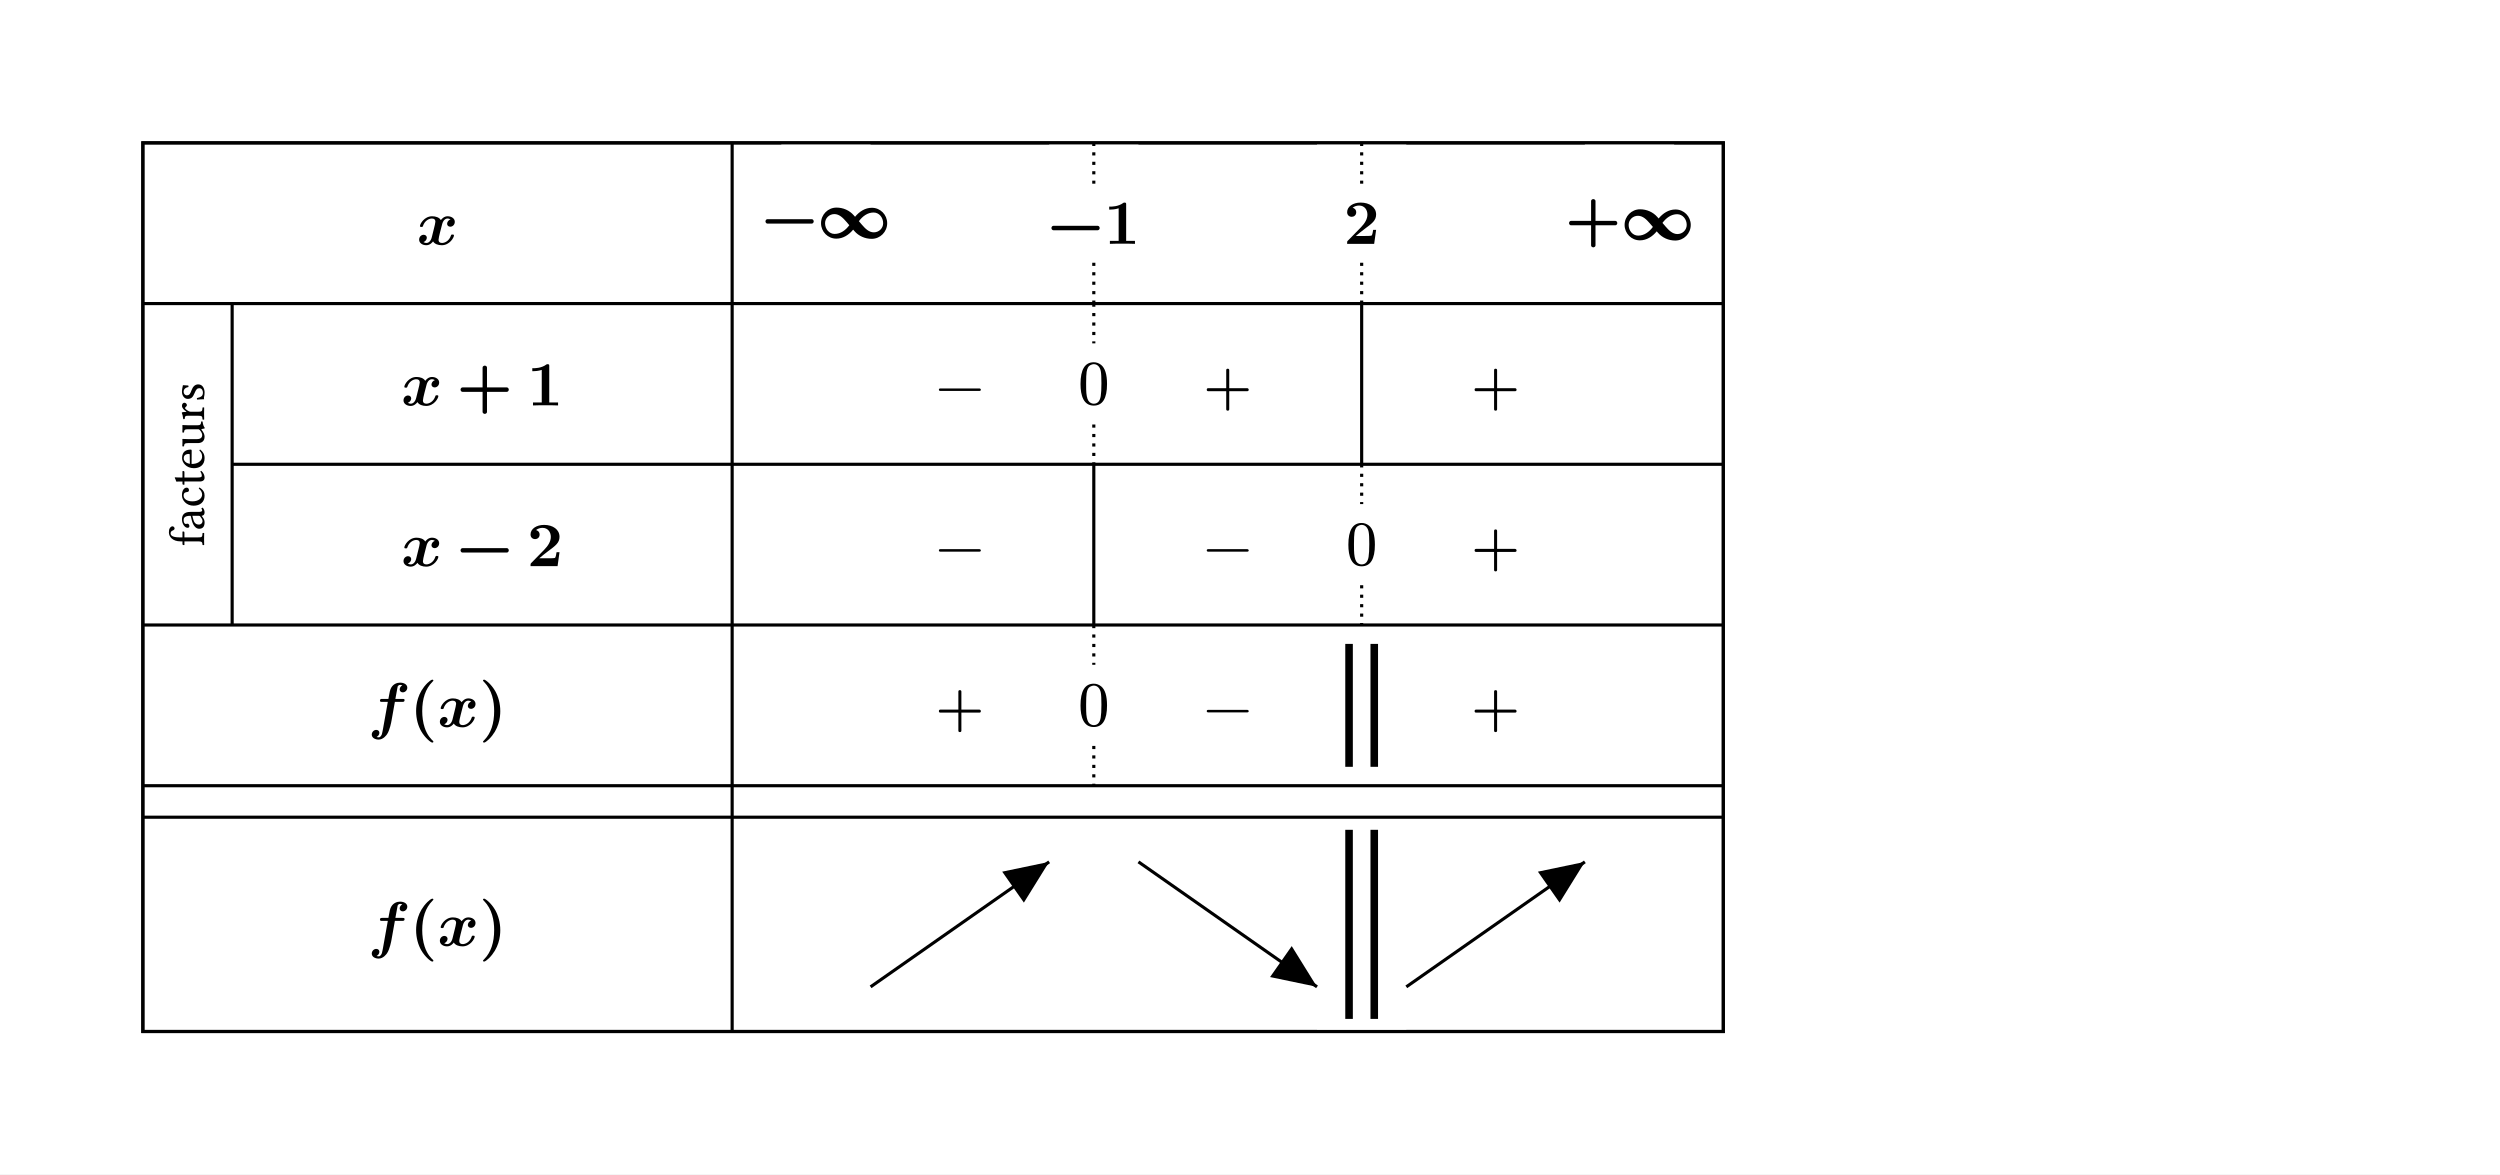
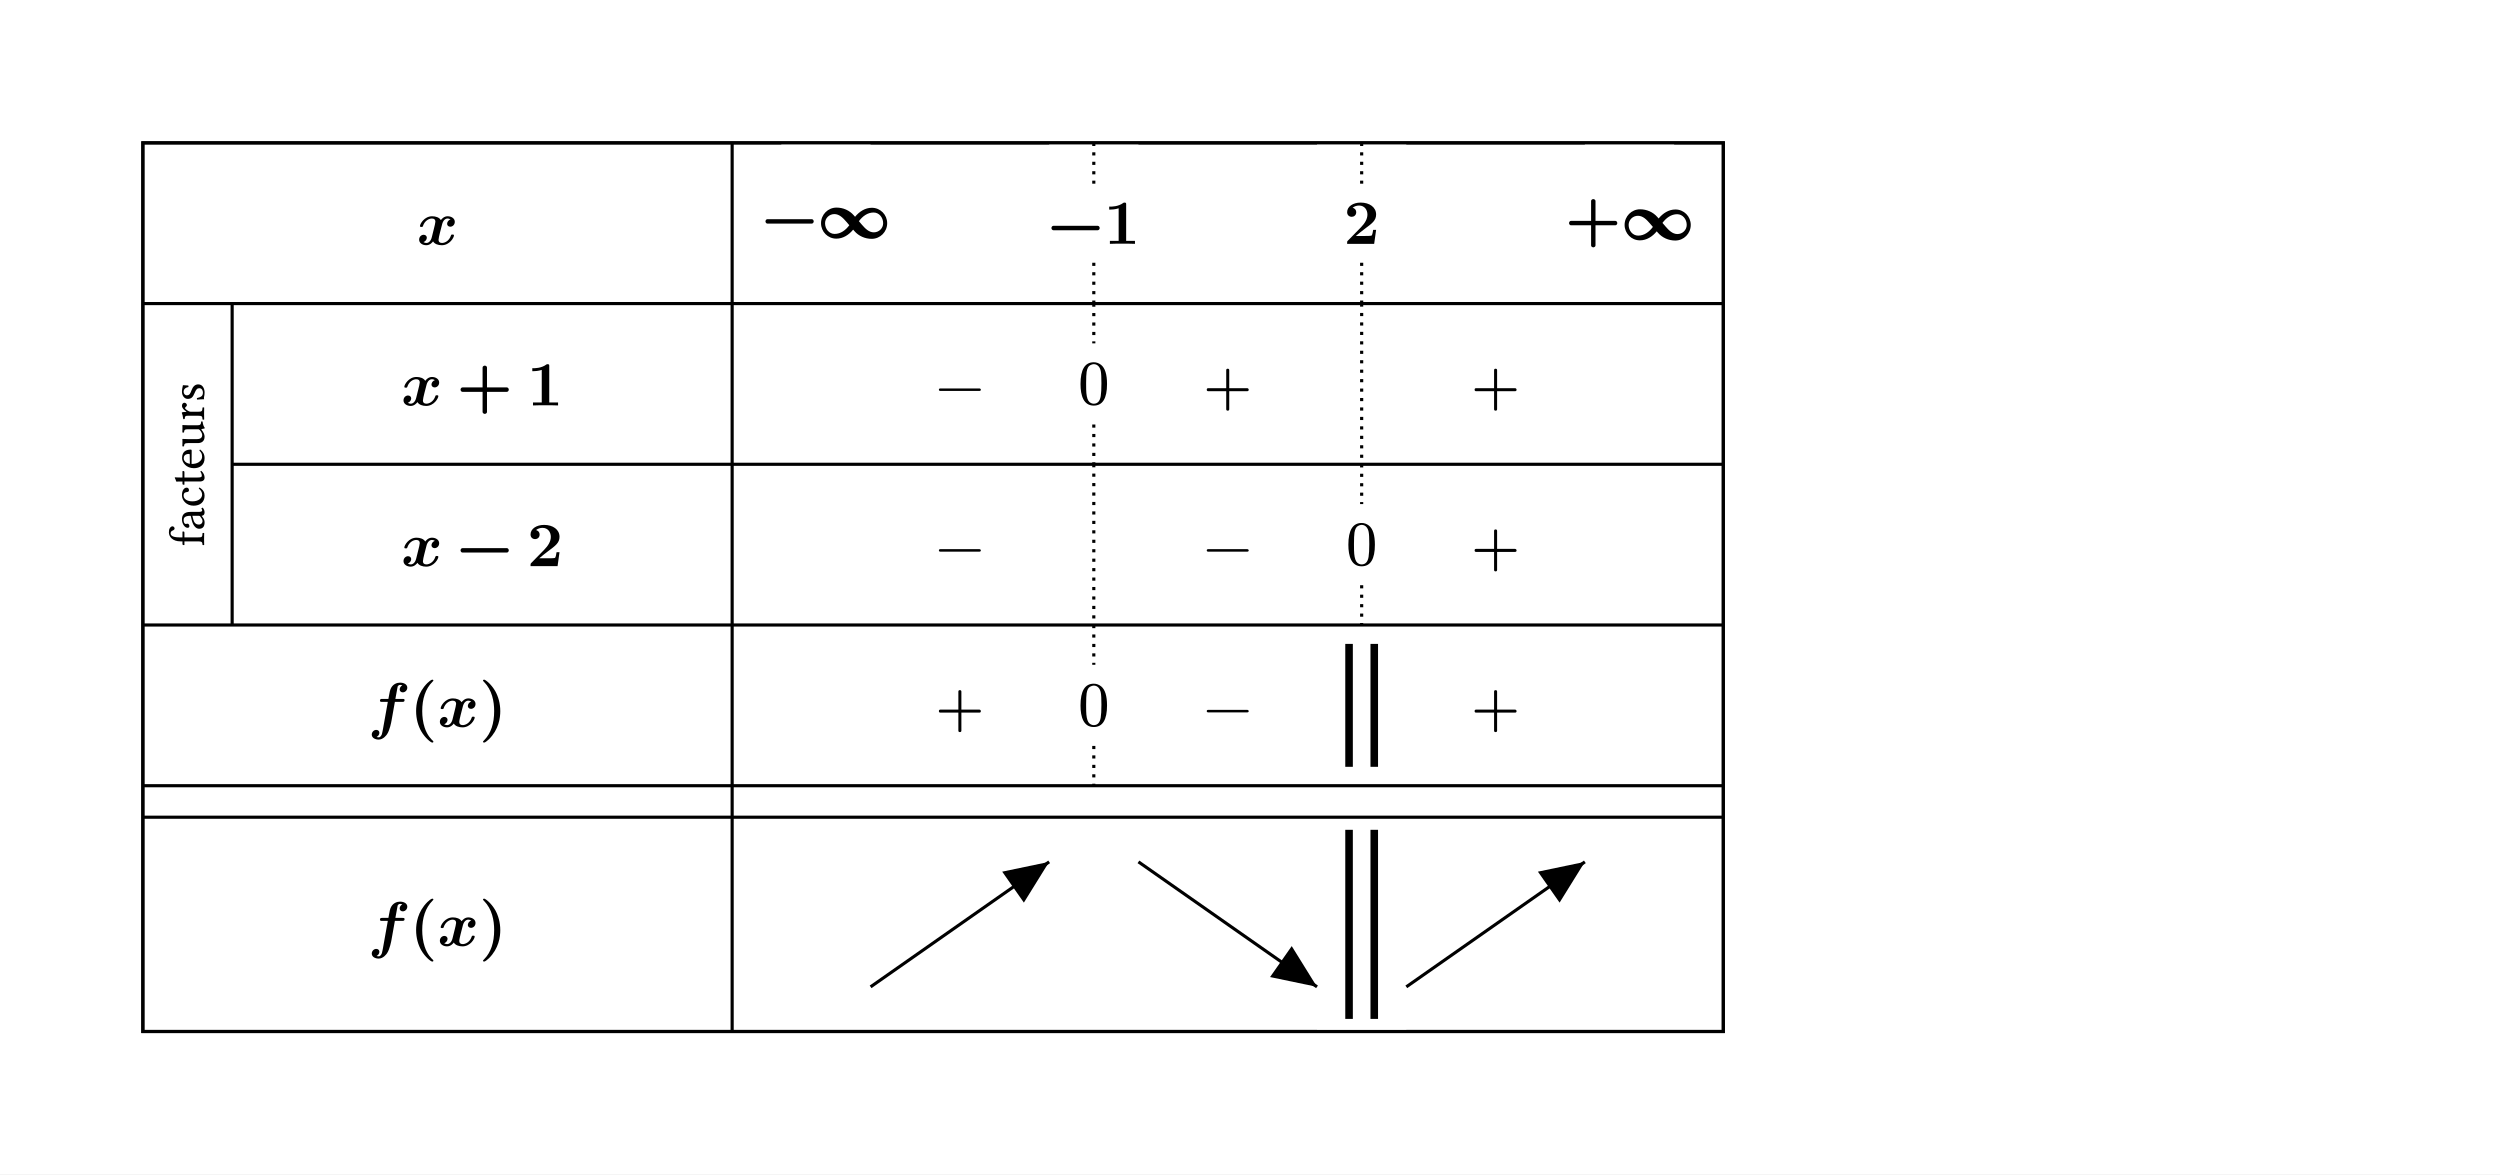
<svg xmlns="http://www.w3.org/2000/svg" xmlns:xlink="http://www.w3.org/1999/xlink" viewBox="0 0 396.85 186.417" width="396.85pt" height="186.417pt">
  <path fill="#ffffff" fill-rule="nonzero" d="M 0 0v 186.417h 396.85v -186.417Z " />
  <g transform="translate(22.67717 22.67717)">
    <path fill="none" stroke="#000000" stroke-width="0.5" stroke-linecap="butt" stroke-linejoin="miter" stroke-miterlimit="4" d="M 0 0v 141.063h 250.882v -141.063Z " />
    <path fill="none" stroke="#000000" stroke-width="0.5" stroke-linecap="butt" stroke-linejoin="miter" stroke-miterlimit="4" transform="translate(93.54331)" d="M 0 0v 141.063" />
-     <path fill="none" stroke="#000000" stroke-width="0.5" stroke-linecap="butt" stroke-linejoin="miter" stroke-miterlimit="4" transform="translate(150.953)" d="M 0 0v 102.047" />
-     <path fill="none" stroke="#000000" stroke-width="0.5" stroke-linecap="butt" stroke-linejoin="miter" stroke-miterlimit="4" transform="translate(193.4727)" d="M 0 0v 102.047" />
+     <path fill="none" stroke="#000000" stroke-width="0.5" stroke-linecap="butt" stroke-linejoin="miter" stroke-miterlimit="4" stroke-dashoffset="0" stroke-dasharray="0.5 1" transform="translate(150.953)" d="M 0 0v 102.047" />
+     <path fill="none" stroke="#000000" stroke-width="0.5" stroke-linecap="butt" stroke-linejoin="miter" stroke-miterlimit="4" stroke-dashoffset="0" stroke-dasharray="0.5 1" transform="translate(193.4727)" d="M 0 0v 102.047" />
    <g transform="translate(46.77165 12.75591)">
      <g transform="matrix(1 0 0 -1 -3.295 3.415)">
        <use xlink:href="#g52F20EB13BDA4703F72D162DFF428D80" x="0" y="0" fill="#000000" fill-rule="nonzero" />
      </g>
    </g>
    <g transform="translate(101.3467)">
      <path fill="#ffffff" fill-rule="nonzero" d="M 0 0v 25.512h 14.173v -25.512Z " />
    </g>
    <g transform="translate(96.21331 9.275906)">
      <path fill="#ffffff" fill-rule="nonzero" d="M 0 0v 6.96h 24.44v -6.96Z " />
      <g transform="matrix(1 0 0 -1 2 5.7)">
        <use xlink:href="#g7085472719A07A093BB22330C4F45DDC" x="0" y="0" fill="#000000" fill-rule="nonzero" />
      </g>
      <g transform="matrix(1 0 0 -1 10.94 5.7)">
        <use xlink:href="#gFEE073C662D1C8F26E39A4E88570FBE5" x="0" y="0" fill="#000000" fill-rule="nonzero" />
      </g>
    </g>
    <g transform="translate(228.9057)">
      <path fill="#ffffff" fill-rule="nonzero" d="M 0 0v 25.512h 14.173v -25.512Z " />
    </g>
    <g transform="translate(223.7724 7.925906)">
      <path fill="#ffffff" fill-rule="nonzero" d="M 0 0v 9.66h 24.44v -9.66Z " />
      <g transform="matrix(1 0 0 -1 2 7.32)">
        <use xlink:href="#g6D1A703EC2DFE307D8AB09AA36359F35" x="0" y="0" fill="#000000" fill-rule="nonzero" />
      </g>
      <g transform="matrix(1 0 0 -1 10.94 7.32)">
        <use xlink:href="#gFEE073C662D1C8F26E39A4E88570FBE5" x="0" y="0" fill="#000000" fill-rule="nonzero" />
      </g>
    </g>
    <g transform="translate(143.8664)">
      <path fill="#ffffff" fill-rule="nonzero" d="M 0 0v 25.512h 14.173v -25.512Z " />
    </g>
    <path fill="none" stroke="#000000" stroke-width="0.5" stroke-linecap="butt" stroke-linejoin="miter" stroke-miterlimit="4" stroke-dashoffset="0" stroke-dasharray="0.5 1" transform="translate(150.953)" d="M 0 0v 6.481" />
    <path fill="none" stroke="#000000" stroke-width="0.5" stroke-linecap="butt" stroke-linejoin="miter" stroke-miterlimit="4" stroke-dashoffset="0" stroke-dasharray="0.5 1" transform="translate(150.953 19.03091)" d="M 0 0v 6.481" />
    <g transform="translate(141.608 8.480906)">
      <path fill="#ffffff" fill-rule="nonzero" d="M 0 0v 8.55h 18.69v -8.55Z " />
      <g transform="matrix(1 0 0 -1 2 7.55)">
        <use xlink:href="#g7085472719A07A093BB22330C4F45DDC" x="0" y="0" fill="#000000" fill-rule="nonzero" />
      </g>
      <g transform="matrix(1 0 0 -1 10.94 7.55)">
        <use xlink:href="#gE8BA3CF21E78D6C0004D523117C8036" x="0" y="0" fill="#000000" fill-rule="nonzero" />
      </g>
    </g>
    <g transform="translate(186.3861)">
      <path fill="#ffffff" fill-rule="nonzero" d="M 0 0v 25.512h 14.173v -25.512Z " />
    </g>
    <path fill="none" stroke="#000000" stroke-width="0.5" stroke-linecap="butt" stroke-linejoin="miter" stroke-miterlimit="4" stroke-dashoffset="0" stroke-dasharray="0.5 1" transform="translate(193.4727)" d="M 0 0v 6.481" />
    <path fill="none" stroke="#000000" stroke-width="0.5" stroke-linecap="butt" stroke-linejoin="miter" stroke-miterlimit="4" stroke-dashoffset="0" stroke-dasharray="0.5 1" transform="translate(193.4727 19.03091)" d="M 0 0v 6.481" />
    <g transform="translate(188.5977 8.480906)">
      <path fill="#ffffff" fill-rule="nonzero" d="M 0 0v 8.55h 9.75v -8.55Z " />
      <g transform="matrix(1 0 0 -1 2 7.55)">
        <use xlink:href="#g308DA9B141A1E550CA2633C012A125D9" x="0" y="0" fill="#000000" fill-rule="nonzero" />
      </g>
    </g>
    <g transform="translate(18.17323 25.51181)">
      <g transform="matrix(1 0 0 -1 22.82282 16.17091)">
        <use xlink:href="#g52F20EB13BDA4703F72D162DFF428D80" x="0" y="0" fill="#000000" fill-rule="nonzero" />
      </g>
      <g transform="matrix(1 0 0 -1 31.63504 16.17091)">
        <use xlink:href="#g6D1A703EC2DFE307D8AB09AA36359F35" x="0" y="0" fill="#000000" fill-rule="nonzero" />
      </g>
      <g transform="matrix(1 0 0 -1 42.79726 16.17091)">
        <use xlink:href="#gE8BA3CF21E78D6C0004D523117C8036" x="0" y="0" fill="#000000" fill-rule="nonzero" />
      </g>
    </g>
    <g transform="translate(108.4333 25.51181)">
      <g transform="matrix(1 0 0 -1 17.36984 16.17091)">
        <use xlink:href="#gE8ADFB55DBC888FEFF5896D44F418AFF" x="0" y="0" fill="#000000" fill-rule="nonzero" />
      </g>
    </g>
    <g transform="translate(150.953 25.51181)">
      <g transform="matrix(1 0 0 -1 17.36984 16.17091)">
        <use xlink:href="#gF0FB29C9C6195216D5F3788A30EA81BF" x="0" y="0" fill="#000000" fill-rule="nonzero" />
      </g>
    </g>
    <g transform="translate(193.4727 25.51181)">
      <g transform="matrix(1 0 0 -1 17.36984 16.17091)">
        <use xlink:href="#gF0FB29C9C6195216D5F3788A30EA81BF" x="0" y="0" fill="#000000" fill-rule="nonzero" />
      </g>
    </g>
    <g transform="translate(143.8664 25.51181)">
      <path fill="#ffffff" fill-rule="nonzero" d="M 0 0v 25.512h 14.173v -25.512Z " />
    </g>
    <path fill="none" stroke="#000000" stroke-width="0.5" stroke-linecap="butt" stroke-linejoin="miter" stroke-miterlimit="4" stroke-dashoffset="0" stroke-dasharray="0.5 1" transform="translate(150.953 25.51181)" d="M 0 0v 6.316" />
    <path fill="none" stroke="#000000" stroke-width="0.5" stroke-linecap="butt" stroke-linejoin="miter" stroke-miterlimit="4" stroke-dashoffset="0" stroke-dasharray="0.5 1" transform="translate(150.953 44.70772)" d="M 0 0v 6.316" />
    <g transform="translate(146.453 33.82772)">
      <path fill="#ffffff" fill-rule="nonzero" d="M 0 0v 8.88h 9v -8.88Z " />
      <g transform="matrix(1 0 0 -1 2 7.66)">
        <use xlink:href="#gAA84A9423BA34B701FF3D1FC1A0341B9" x="0" y="0" fill="#000000" fill-rule="nonzero" />
      </g>
    </g>
    <g transform="translate(18.17323 51.02362)">
      <g transform="matrix(1 0 0 -1 22.82282 16.17091)">
        <use xlink:href="#g52F20EB13BDA4703F72D162DFF428D80" x="0" y="0" fill="#000000" fill-rule="nonzero" />
      </g>
      <g transform="matrix(1 0 0 -1 31.63504 16.17091)">
        <use xlink:href="#g7085472719A07A093BB22330C4F45DDC" x="0" y="0" fill="#000000" fill-rule="nonzero" />
      </g>
      <g transform="matrix(1 0 0 -1 42.79726 16.17091)">
        <use xlink:href="#g308DA9B141A1E550CA2633C012A125D9" x="0" y="0" fill="#000000" fill-rule="nonzero" />
      </g>
    </g>
    <g transform="translate(108.4333 51.02362)">
      <g transform="matrix(1 0 0 -1 17.36984 16.17091)">
        <use xlink:href="#gE8ADFB55DBC888FEFF5896D44F418AFF" x="0" y="0" fill="#000000" fill-rule="nonzero" />
      </g>
    </g>
    <g transform="translate(150.953 51.02362)">
      <g transform="matrix(1 0 0 -1 17.36984 16.17091)">
        <use xlink:href="#gE8ADFB55DBC888FEFF5896D44F418AFF" x="0" y="0" fill="#000000" fill-rule="nonzero" />
      </g>
    </g>
    <g transform="translate(193.4727 51.02362)">
      <g transform="matrix(1 0 0 -1 17.36984 16.17091)">
        <use xlink:href="#gF0FB29C9C6195216D5F3788A30EA81BF" x="0" y="0" fill="#000000" fill-rule="nonzero" />
      </g>
    </g>
    <g transform="translate(186.3861 51.02362)">
      <path fill="#ffffff" fill-rule="nonzero" d="M 0 0v 25.512h 14.173v -25.512Z " />
    </g>
    <path fill="none" stroke="#000000" stroke-width="0.5" stroke-linecap="butt" stroke-linejoin="miter" stroke-miterlimit="4" stroke-dashoffset="0" stroke-dasharray="0.5 1" transform="translate(193.4727 51.02362)" d="M 0 0v 6.316" />
    <path fill="none" stroke="#000000" stroke-width="0.5" stroke-linecap="butt" stroke-linejoin="miter" stroke-miterlimit="4" stroke-dashoffset="0" stroke-dasharray="0.5 1" transform="translate(193.4727 70.21953)" d="M 0 0v 6.316" />
    <g transform="translate(188.9727 59.33953)">
      <path fill="#ffffff" fill-rule="nonzero" d="M 0 0v 8.88h 9v -8.88Z " />
      <g transform="matrix(1 0 0 -1 2 7.66)">
        <use xlink:href="#gAA84A9423BA34B701FF3D1FC1A0341B9" x="0" y="0" fill="#000000" fill-rule="nonzero" />
      </g>
    </g>
    <g transform="translate(4 76.53543)">
      <g transform="matrix(1 0 0 -1 31.71665 16.17091)">
        <use xlink:href="#g7B5A9E79C13FD3E4E58AC2CA88450F1C" x="0" y="0" fill="#000000" fill-rule="nonzero" />
      </g>
      <g transform="matrix(1 0 0 -1 38.29665 16.17591)">
        <use xlink:href="#gA52D779196C8A1DEDF2BDD2746CE0CC7" x="0" y="0" fill="#000000" fill-rule="nonzero" />
      </g>
      <g transform="matrix(1 0 0 -1 42.76665 16.17091)">
        <use xlink:href="#g52F20EB13BDA4703F72D162DFF428D80" x="0" y="0" fill="#000000" fill-rule="nonzero" />
      </g>
      <g transform="matrix(1 0 0 -1 49.35665 16.17591)">
        <use xlink:href="#gB64F29D3D4401D567863F7C0E889A12E" x="0" y="0" fill="#000000" fill-rule="nonzero" />
      </g>
    </g>
    <g transform="translate(108.4333 76.53543)">
      <g transform="matrix(1 0 0 -1 17.36984 16.17091)">
        <use xlink:href="#gF0FB29C9C6195216D5F3788A30EA81BF" x="0" y="0" fill="#000000" fill-rule="nonzero" />
      </g>
    </g>
    <g transform="translate(150.953 76.53543)">
      <g transform="matrix(1 0 0 -1 17.36984 16.17091)">
        <use xlink:href="#gE8ADFB55DBC888FEFF5896D44F418AFF" x="0" y="0" fill="#000000" fill-rule="nonzero" />
      </g>
    </g>
    <g transform="translate(193.4727 76.53543)">
      <g transform="matrix(1 0 0 -1 17.36984 16.17091)">
        <use xlink:href="#gF0FB29C9C6195216D5F3788A30EA81BF" x="0" y="0" fill="#000000" fill-rule="nonzero" />
      </g>
    </g>
    <g transform="translate(143.8664 76.53543)">
      <path fill="#ffffff" fill-rule="nonzero" d="M 0 0v 25.512h 14.173v -25.512Z " />
    </g>
    <path fill="none" stroke="#000000" stroke-width="0.5" stroke-linecap="butt" stroke-linejoin="miter" stroke-miterlimit="4" stroke-dashoffset="0" stroke-dasharray="0.5 1" transform="translate(150.953 76.53543)" d="M 0 0v 6.316" />
    <path fill="none" stroke="#000000" stroke-width="0.5" stroke-linecap="butt" stroke-linejoin="miter" stroke-miterlimit="4" stroke-dashoffset="0" stroke-dasharray="0.5 1" transform="translate(150.953 95.73134)" d="M 0 0v 6.316" />
    <g transform="translate(146.453 84.85134)">
      <path fill="#ffffff" fill-rule="nonzero" d="M 0 0v 8.88h 9v -8.88Z " />
      <g transform="matrix(1 0 0 -1 2 7.66)">
        <use xlink:href="#gAA84A9423BA34B701FF3D1FC1A0341B9" x="0" y="0" fill="#000000" fill-rule="nonzero" />
      </g>
    </g>
    <g transform="translate(186.3861 76.53543)">
      <path fill="#ffffff" fill-rule="nonzero" d="M 0 0v 25.512h 14.173v -25.512Z " />
    </g>
    <g transform="translate(188.4727 78.53543)">
      <path fill="#ffffff" fill-rule="nonzero" d="M 0 0v 21.512h 10v -21.512Z " />
      <g transform="translate(2 1)">
        <path fill="none" stroke="#000000" stroke-width="1.2" stroke-linecap="butt" stroke-linejoin="miter" stroke-miterlimit="4" transform="translate(1)" d="M 0 0v 19.512" />
        <path fill="none" stroke="#000000" stroke-width="1.2" stroke-linecap="butt" stroke-linejoin="miter" stroke-miterlimit="4" transform="translate(5)" d="M 0 0v 19.512" />
      </g>
    </g>
    <path fill="none" stroke="#000000" stroke-width="0.5" stroke-linecap="butt" stroke-linejoin="miter" stroke-miterlimit="4" transform="translate(14.17323 25.51181)" d="M 0 0v 51.024" />
    <g transform="translate(0 25.51181)">
      <g transform="matrix(0 -1 -1 0 9.718614 38.51581)">
        <use xlink:href="#gBF93C332C8CE4775458A5DF0AC0CA4AF" x="0" y="0" fill="#000000" fill-rule="nonzero" />
        <use xlink:href="#g7CADDE05683A2F282E92796EAE7002E6" x="2.48" y="0" fill="#000000" fill-rule="nonzero" />
        <use xlink:href="#g903D50B8CD94CEB573691E7684D99C1C" x="6.136" y="0" fill="#000000" fill-rule="nonzero" />
        <use xlink:href="#g3078E795B3E2291E912DCDEB76EE36F" x="9.56" y="0" fill="#000000" fill-rule="nonzero" />
        <use xlink:href="#g20EDBE1E989F56AA9FBFD4A2EF5BDC35" x="12.088" y="0" fill="#000000" fill-rule="nonzero" />
        <use xlink:href="#g7CA707F1BCB16774F6BEEBBEACACFCA3" x="15.664" y="0" fill="#000000" fill-rule="nonzero" />
        <use xlink:href="#gF14903D79C881A9B6AC2EE7D8BED6F03" x="19.912" y="0" fill="#000000" fill-rule="nonzero" />
        <use xlink:href="#g86ABD9B98157573BF6882A43FA434742" x="22.888" y="0" fill="#000000" fill-rule="nonzero" />
      </g>
    </g>
    <path fill="none" stroke="#000000" stroke-width="0.5" stroke-linecap="butt" stroke-linejoin="miter" stroke-miterlimit="4" transform="translate(0 25.51181)" d="M 0 0h 250.882" />
    <path fill="none" stroke="#000000" stroke-width="0.5" stroke-linecap="butt" stroke-linejoin="miter" stroke-miterlimit="4" transform="translate(14.17323 51.02362)" d="M 0 0h 236.709" />
    <path fill="none" stroke="#000000" stroke-width="0.5" stroke-linecap="butt" stroke-linejoin="miter" stroke-miterlimit="4" transform="translate(0 76.53543)" d="M 0 0h 250.882" />
    <path fill="none" stroke="#000000" stroke-width="0.5" stroke-linecap="butt" stroke-linejoin="miter" stroke-miterlimit="4" transform="translate(0 102.0472)" d="M 0 0h 250.882" />
    <g transform="translate(46.77165 124.0551)">
      <g transform="matrix(1 0 0 -1 -11.055 3.415)">
        <use xlink:href="#g7B5A9E79C13FD3E4E58AC2CA88450F1C" x="0" y="0" fill="#000000" fill-rule="nonzero" />
      </g>
      <g transform="matrix(1 0 0 -1 -4.475 3.42)">
        <use xlink:href="#gA52D779196C8A1DEDF2BDD2746CE0CC7" x="0" y="0" fill="#000000" fill-rule="nonzero" />
      </g>
      <g transform="matrix(1 0 0 -1 -0.005 3.415)">
        <use xlink:href="#g52F20EB13BDA4703F72D162DFF428D80" x="0" y="0" fill="#000000" fill-rule="nonzero" />
      </g>
      <g transform="matrix(1 0 0 -1 6.585 3.42)">
        <use xlink:href="#gB64F29D3D4401D567863F7C0E889A12E" x="0" y="0" fill="#000000" fill-rule="nonzero" />
      </g>
    </g>
    <g transform="translate(186.3861 107.0472)">
      <path fill="#ffffff" fill-rule="nonzero" d="M 0 0v 34.016h 14.173v -34.016Z " />
    </g>
    <g transform="translate(188.4727 108.0472)">
      <path fill="#ffffff" fill-rule="nonzero" d="M 0 0v 32.016h 10v -32.016Z " />
      <g transform="translate(2 1)">
        <path fill="none" stroke="#000000" stroke-width="1.2" stroke-linecap="butt" stroke-linejoin="miter" stroke-miterlimit="4" transform="translate(1)" d="M 0 0v 30.016" />
        <path fill="none" stroke="#000000" stroke-width="1.2" stroke-linecap="butt" stroke-linejoin="miter" stroke-miterlimit="4" transform="translate(5)" d="M 0 0v 30.016" />
      </g>
    </g>
    <path fill="none" stroke="#000000" stroke-width="0.5" stroke-linecap="butt" stroke-linejoin="miter" stroke-miterlimit="4" transform="translate(0 107.0472)" d="M 0 0h 250.882" />
    <path fill="none" stroke="#000000" stroke-width="0.5" stroke-linecap="butt" stroke-linejoin="miter" stroke-miterlimit="4" transform="translate(115.5199 133.9764)" d="M 0 0l 28.346 -19.843" />
    <path fill="none" stroke="#000000" stroke-width="0.5" stroke-linecap="butt" stroke-linejoin="miter" stroke-miterlimit="4" transform="translate(158.0396 114.1339)" d="M 0 0l 28.346 19.843" />
    <path fill="none" stroke="#000000" stroke-width="0.5" stroke-linecap="butt" stroke-linejoin="miter" stroke-miterlimit="4" transform="translate(200.5593 133.9764)" d="M 0 0l 28.346 -19.843" />
    <path fill="#000000" fill-rule="nonzero" transform="translate(143.8664 114.1339)" d="M 0 0l -4.014 6.472l -3.441 -4.915Z " />
    <path fill="#000000" fill-rule="nonzero" transform="translate(186.3861 133.9764)" d="M 0 0l -7.455 -1.557l 3.441 -4.915Z " />
    <path fill="#000000" fill-rule="nonzero" transform="translate(228.9057 114.1339)" d="M 0 0l -4.014 6.472l -3.441 -4.915Z " />
    <path fill="none" stroke="#000000" stroke-width="0.5" stroke-linecap="butt" stroke-linejoin="miter" stroke-miterlimit="4" d="M 0 0v 141.063h 250.882v -141.063Z " />
  </g>
  <defs>
    <symbol id="g52F20EB13BDA4703F72D162DFF428D80" overflow="visible">
      <path d="M 0 0m 6.04 3.64c 0 0.53 -0.53 0.88 -1.14 0.88c -0.57 0 -0.94 -0.43 -1.07 -0.61c -0.25 0.42 -0.81 0.61 -1.38 0.61c -1.26 0 -1.94 -1.23 -1.94 -1.56c 0 -0.14 0.15 -0.14 0.24 -0.14c 0.12 0 0.19 0 0.23 0.13c 0.29 0.91 1.01 1.21 1.42 1.21c 0.38 0 0.56 -0.18 0.56 -0.5c 0 -0.19 -0.14 -0.74 -0.23 -1.1l -0.34 -1.37c -0.15 -0.61 -0.51 -0.91 -0.85 -0.91c -0.05 0 -0.28 0 -0.48 0.15c 0.36 0.1 0.54 0.44 0.54 0.69c 0 0.22 -0.17 0.46 -0.5 0.46c -0.35 0 -0.72 -0.29 -0.72 -0.78c 0 -0.53 0.53 -0.88 1.14 -0.88c 0.57 0 0.94 0.43 1.07 0.61c 0.25 -0.42 0.81 -0.61 1.38 -0.61c 1.26 0 1.94 1.23 1.94 1.56c 0 0.14 -0.15 0.14 -0.24 0.14c -0.12 0 -0.19 0 -0.23 -0.13c -0.29 -0.91 -1.01 -1.21 -1.42 -1.21c -0.38 0 -0.56 0.18 -0.56 0.5c 0 0.21 0.13 0.74 0.22 1.11l 0.35 1.36c 0.15 0.6 0.5 0.91 0.85 0.91c 0.05 0 0.28 0 0.48 -0.15c -0.36 -0.1 -0.54 -0.44 -0.54 -0.69c 0 -0.22 0.17 -0.46 0.5 -0.46c 0.35 0 0.72 0.29 0.72 0.78Z " />
    </symbol>
    <symbol id="g7085472719A07A093BB22330C4F45DDC" overflow="visible">
      <path d="M 0 0m 7.98 2.16c 0.21 0 0.3 0.24 0.3 0.35c 0 0.11 -0.09 0.35 -0.3 0.35h -7.06c -0.21 0 -0.3 -0.24 -0.3 -0.35c 0 -0.11 0.09 -0.35 0.3 -0.35Z " />
    </symbol>
    <symbol id="gFEE073C662D1C8F26E39A4E88570FBE5" overflow="visible">
      <path d="M 0 0m 4.99 1.9c -0.58 -0.78 -1.37 -1.38 -2.33 -1.38c -0.88 0 -1.52 0.79 -1.52 1.7c 0 0.81 0.67 1.45 1.48 1.45c 0.79 0 1.38 -0.62 1.9 -1.22Z m 5.37 0.32c 0 -0.81 -0.67 -1.45 -1.48 -1.45c -0.79 0 -1.38 0.62 -1.9 1.22l -0.47 0.55c 0.58 0.78 1.37 1.38 2.33 1.38c 0.88 0 1.52 -0.79 1.52 -1.7Z m 0.64 0c 0 1.35 -1.08 2.45 -2.43 2.45c -1.07 0 -1.99 -0.6 -2.67 -1.43l -0.2 0.23c -0.68 0.79 -1.69 1.23 -2.74 1.23c -1.36 0 -2.46 -1.11 -2.46 -2.48c 0 -1.35 1.08 -2.45 2.43 -2.45c 1.07 0 1.99 0.6 2.67 1.43l 0.2 -0.23c 0.68 -0.79 1.69 -1.23 2.74 -1.23c 1.36 0 2.46 1.11 2.46 2.48Z " />
    </symbol>
    <symbol id="g6D1A703EC2DFE307D8AB09AA36359F35" overflow="visible">
      <path d="M 0 0m 0.92 2.16h 3.2v -3.2c 0 -0.21 0.24 -0.3 0.35 -0.3c 0.11 0 0.35 0.09 0.35 0.3v 3.2h 3.16c 0.21 0 0.3 0.24 0.3 0.35c 0 0.11 -0.09 0.35 -0.3 0.35h -3.16v 3.16c 0 0.21 -0.24 0.3 -0.35 0.3c -0.11 0 -0.35 -0.09 -0.35 -0.3v -3.16h -3.2c -0.21 0 -0.3 -0.24 -0.3 -0.35c 0 -0.11 0.09 -0.35 0.3 -0.35Z " />
    </symbol>
    <symbol id="gE8BA3CF21E78D6C0004D523117C8036" overflow="visible">
      <path d="M 0 0m 4.94 0v 0.47h -1.4v 5.76c 0 0.22 0 0.32 -0.26 0.32c -0.11 0 -0.13 0 -0.22 -0.07c -0.77 -0.57 -1.8 -0.57 -2.01 -0.57h -0.2v -0.47h 0.2c 0.16 0 0.71 0.01 1.3 0.2v -5.17h -1.39v -0.47c 0.44 0.03 1.5 0.03 1.99 0.03c 0.49 0 1.55 0 1.99 -0.03Z " />
    </symbol>
    <symbol id="g308DA9B141A1E550CA2633C012A125D9" overflow="visible">
      <path d="M 0 0m 5.17 2.22h -0.47c -0.03 -0.2 -0.12 -0.84 -0.26 -0.91c -0.11 -0.06 -0.86 -0.06 -1.02 -0.06h -1.47c 0.47 0.39 0.99 0.82 1.44 1.15c 1.14 0.84 1.78 1.31 1.78 2.26c 0 1.15 -1.04 1.89 -2.45 1.89c -1.21 0 -2.15 -0.62 -2.15 -1.52c 0 -0.59 0.48 -0.74 0.72 -0.74c 0.32 0 0.72 0.22 0.72 0.72c 0 0.52 -0.42 0.68 -0.57 0.72c 0.29 0.24 0.67 0.35 1.03 0.35c 0.86 0 1.32 -0.68 1.32 -1.43c 0 -0.69 -0.38 -1.37 -1.08 -2.08l -2.01 -2.05c -0.13 -0.12 -0.13 -0.14 -0.13 -0.34v -0.18h 4.29Z " />
    </symbol>
    <symbol id="gE8ADFB55DBC888FEFF5896D44F418AFF" overflow="visible">
      <path d="M 0 0m 6.98 2.7h -6.18c -0.16 0 -0.24 -0.07 -0.24 -0.2c 0 -0.13 0.08 -0.2 0.24 -0.2h 6.18c 0.16 0 0.24 0.07 0.24 0.2c 0 0.12 -0.12 0.2 -0.24 0.2Z " />
    </symbol>
    <symbol id="gF0FB29C9C6195216D5F3788A30EA81BF" overflow="visible">
      <path d="M 0 0m 6.98 2.74h -2.85v 2.85c 0 0.16 -0.08 0.24 -0.24 0.24c -0.16 0 -0.24 -0.08 -0.24 -0.24v -2.85h -2.85c -0.16 0 -0.24 -0.08 -0.24 -0.24c 0 -0.16 0.08 -0.24 0.24 -0.24h 2.85v -2.85c 0 -0.16 0.08 -0.24 0.24 -0.24c 0.16 0 0.24 0.08 0.24 0.24v 2.85h 2.85c 0.16 0 0.24 0.08 0.24 0.24c 0 0.13 -0.11 0.24 -0.24 0.24Z " />
    </symbol>
    <symbol id="gAA84A9423BA34B701FF3D1FC1A0341B9" overflow="visible">
      <path d="M 0 0m 2.49 -0.22c 1.41 0 2.11 1.14 2.11 3.42c 0 1.53 -0.32 2.55 -0.95 3.05c -0.35 0.27 -0.74 0.41 -1.15 0.41c -1.41 0 -2.11 -1.15 -2.11 -3.46c 0 -1.84 0.49 -3.42 2.1 -3.42Z m 1.12 5.46c 0.07 -0.35 0.1 -0.99 0.1 -1.92c 0 -0.92 -0.04 -1.6 -0.11 -2.04c -0.13 -0.8 -0.5 -1.2 -1.11 -1.2c -0.23 0 -0.46 0.09 -0.67 0.26c -0.27 0.23 -0.43 0.7 -0.5 1.42c -0.03 0.25 -0.04 0.77 -0.04 1.56c 0 0.87 0.03 1.48 0.08 1.81c 0.09 0.55 0.27 0.9 0.55 1.05c 0.22 0.12 0.41 0.18 0.58 0.18c 0.65 0 1.01 -0.53 1.12 -1.12Z " />
    </symbol>
    <symbol id="g7B5A9E79C13FD3E4E58AC2CA88450F1C" overflow="visible">
      <path d="M 0 0m 6.26 6.22c 0 0.51 -0.52 0.8 -1.14 0.8c -0.47 0 -1.03 -0.19 -1.38 -0.75c -0.23 -0.37 -0.29 -0.76 -0.48 -1.83h -0.98c -0.19 0 -0.36 0 -0.36 -0.29c 0 -0.18 0.17 -0.18 0.33 -0.18h 0.92l -0.76 -4.26c -0.02 -0.09 -0.13 -0.72 -0.18 -0.86c -0.02 -0.05 -0.18 -0.51 -0.5 -0.51c -0.19 0 -0.27 0.03 -0.34 0.06c 0.25 0.12 0.44 0.38 0.44 0.66c 0 0.3 -0.24 0.46 -0.49 0.46c -0.41 0 -0.72 -0.36 -0.72 -0.74c 0 -0.54 0.57 -0.8 1.09 -0.8c 0.75 0 1.27 0.74 1.35 0.87c 0.43 0.66 0.66 1.93 0.69 2.1l 0.54 3.02h 1.17c 0.19 0 0.37 0 0.37 0.29c 0 0.18 -0.17 0.18 -0.34 0.18h -1.12l 0.33 1.81c 0.03 0.18 0.03 0.2 0.13 0.29c 0.13 0.12 0.24 0.12 0.29 0.12c 0.14 0 0.23 -0.02 0.35 -0.07c -0.24 -0.12 -0.42 -0.38 -0.42 -0.65c 0 -0.3 0.24 -0.46 0.49 -0.46c 0.41 0 0.72 0.36 0.72 0.74Z " />
    </symbol>
    <symbol id="gA52D779196C8A1DEDF2BDD2746CE0CC7" overflow="visible">
      <path d="M 0 0m 3.82 -2.35c 0 0.05 -0.03 0.1 -0.03 0.1c -0.29 0.27 -0.94 0.88 -1.36 2.16c -0.26 0.79 -0.38 1.71 -0.38 2.59c 0 1.97 0.51 3.54 1.61 4.65c 0.15 0.15 0.16 0.16 0.16 0.21c 0 0.11 -0.1 0.14 -0.18 0.14c -0.17 0 -0.59 -0.37 -0.77 -0.54c -1.56 -1.55 -1.79 -3.39 -1.79 -4.45c 0 -1.25 0.33 -2.35 0.8 -3.18c 0.66 -1.15 1.57 -1.82 1.76 -1.82c 0.08 0 0.18 0.03 0.18 0.14Z " />
    </symbol>
    <symbol id="gB64F29D3D4401D567863F7C0E889A12E" overflow="visible">
      <path d="M 0 0m 3.38 2.5c 0 1.25 -0.33 2.35 -0.8 3.18c -0.66 1.15 -1.57 1.82 -1.76 1.82c -0.08 0 -0.18 -0.03 -0.18 -0.14c 0 -0.05 0 -0.07 0.17 -0.23c 1.26 -1.28 1.6 -3.05 1.6 -4.62c 0 -1.97 -0.51 -3.54 -1.61 -4.65c -0.15 -0.15 -0.16 -0.16 -0.16 -0.21c 0 -0.11 0.1 -0.14 0.18 -0.14c 0.17 0 0.59 0.37 0.77 0.54c 1.56 1.55 1.79 3.39 1.79 4.45Z " />
    </symbol>
    <symbol id="gBF93C332C8CE4775458A5DF0AC0CA4AF" overflow="visible">
      <path d="M 0 0m 1.4 0.976v 2.144h 0.744c 0.072 0 0.184 0.032 0.184 0.104v 0.16c 0 0.032 -0.024 0.048 -0.064 0.048h -0.864v 0.456c 0 1.232 0.368 1.424 0.632 1.424c 0.24 0 0.368 -0.096 0.48 -0.376c 0.064 -0.144 0.152 -0.256 0.32 -0.256c 0.136 0 0.328 0.168 0.328 0.328c 0 0.136 -0.088 0.28 -0.256 0.408c -0.208 0.144 -0.416 0.168 -0.72 0.168c -0.672 0 -1.416 -0.584 -1.416 -1.832v -0.32h -0.408c -0.144 0 -0.184 -0.096 -0.184 -0.16v -0.104c 0 -0.04 0.008 -0.048 0.04 -0.048h 0.552v -2.144c 0 -0.664 -0.128 -0.696 -0.56 -0.728c -0.048 -0.048 -0.048 -0.216 0 -0.264c 0.28 0.008 0.56 0.016 0.88 0.016c 0.32 0 0.704 -0.008 0.984 -0.016c 0.048 0.048 0.048 0.216 0 0.264c -0.624 0.032 -0.672 0.064 -0.672 0.728Z " />
    </symbol>
    <symbol id="g7CADDE05683A2F282E92796EAE7002E6" overflow="visible">
      <path d="M 0 0m 2.344 0.384c 0.048 -0.248 0.136 -0.464 0.536 -0.464c 0.304 0 0.592 0.136 0.76 0.296c -0.016 0.096 -0.048 0.168 -0.136 0.216c -0.056 -0.048 -0.192 -0.128 -0.296 -0.128c -0.232 0 -0.24 0.312 -0.24 0.68v 1.176c 0 1.136 -0.624 1.352 -1.208 1.352c -0.656 0 -1.32 -0.432 -1.32 -0.888c 0 -0.192 0.096 -0.288 0.28 -0.288c 0.232 0 0.376 0.168 0.376 0.272c 0 0.056 -0.008 0.112 -0.024 0.144c -0.008 0.024 -0.016 0.072 -0.016 0.16c 0 0.248 0.336 0.336 0.64 0.336c 0.272 0 0.648 -0.136 0.648 -1.04c 0 -0.056 -0.024 -0.088 -0.048 -0.096l -0.688 -0.168c -0.768 -0.192 -1.32 -0.616 -1.32 -1.16c 0 -0.656 0.448 -0.864 1.008 -0.864c 0.28 0 0.52 0.064 0.872 0.336l 0.16 0.128Z m 0 1.48v -1.056c 0 -0.104 -0.048 -0.16 -0.112 -0.208c -0.208 -0.168 -0.48 -0.352 -0.704 -0.352c -0.4 0 -0.576 0.32 -0.576 0.568c 0 0.36 0.168 0.728 0.76 0.88Z " />
    </symbol>
    <symbol id="g903D50B8CD94CEB573691E7684D99C1C" overflow="visible">
      <path d="M 0 0m 3.184 0.728c -0.032 0.072 -0.096 0.104 -0.168 0.112c -0.272 -0.352 -0.616 -0.528 -0.96 -0.528c -0.584 0 -1.072 0.592 -1.072 1.528c 0 0.88 0.384 1.408 0.912 1.408c 0.472 0 0.536 -0.28 0.568 -0.56c 0.024 -0.216 0.136 -0.288 0.304 -0.288c 0.168 0 0.392 0.104 0.392 0.352c 0 0.44 -0.456 0.76 -1.224 0.76c -0.792 0 -1.64 -0.712 -1.64 -1.848c 0 -1.032 0.576 -1.744 1.584 -1.744c 0.48 0 0.904 0.152 1.304 0.808Z " />
    </symbol>
    <symbol id="g3078E795B3E2291E912DCDEB76EE36F" overflow="visible">
      <path d="M 0 0m 0.344 3.432c -0.112 0 -0.144 -0.096 -0.144 -0.16v -0.104c 0 -0.04 0.008 -0.048 0.04 -0.048h 0.472v -2.408c 0 -0.568 0.248 -0.792 0.616 -0.792c 0.368 0 0.768 0.176 1.08 0.528c -0.016 0.08 -0.064 0.128 -0.144 0.136c -0.208 -0.16 -0.448 -0.224 -0.656 -0.224c -0.216 0 -0.264 0.24 -0.264 0.736v 2.024h 0.832c 0.08 0 0.192 0.032 0.192 0.104v 0.16c 0 0.032 -0.024 0.048 -0.064 0.048h -0.96v 0.312c 0 0.52 0.032 0.84 0.032 0.84c 0 0.048 -0.024 0.072 -0.064 0.072c -0.032 0 -0.104 -0.032 -0.176 -0.072c -0.088 -0.048 -0.168 -0.088 -0.272 -0.112c -0.096 -0.032 -0.176 -0.056 -0.176 -0.112c 0 -0.096 0.024 -0.04 0.024 -0.928Z " />
    </symbol>
    <symbol id="g20EDBE1E989F56AA9FBFD4A2EF5BDC35" overflow="visible">
      <path d="M 0 0m 3.088 0.744c -0.296 -0.304 -0.528 -0.432 -0.992 -0.432c -0.288 0 -0.624 0.168 -0.872 0.576c -0.16 0.264 -0.256 0.632 -0.256 1.096l 2.128 -0.016c 0.096 0 0.152 0.048 0.152 0.136c 0 0.672 -0.24 1.392 -1.352 1.392c -0.696 0 -1.6 -0.664 -1.6 -1.88c 0 -0.448 0.112 -0.88 0.376 -1.184c 0.272 -0.32 0.648 -0.512 1.224 -0.512c 0.608 0 1.04 0.28 1.36 0.696c -0.024 0.08 -0.072 0.12 -0.168 0.128Z m -2.096 1.512c 0.152 0.904 0.712 0.976 0.904 0.976c 0.304 0 0.664 -0.168 0.664 -0.84c 0 -0.072 -0.032 -0.112 -0.12 -0.112Z " />
    </symbol>
    <symbol id="g7CA707F1BCB16774F6BEEBBEACACFCA3" overflow="visible">
      <path d="M 0 0m 1.736 -0.08c 0.312 0 0.688 0.16 1.08 0.48c 0.04 0.032 0.112 0.048 0.12 -0.008c 0.024 -0.2 0.088 -0.472 0.088 -0.472c 0.064 -0.024 0.104 -0.016 0.152 0c 0.176 0.144 0.456 0.264 0.944 0.32c 0.048 0.048 0.048 0.168 0 0.216c -0.512 0.04 -0.584 0.192 -0.584 0.584v 1.536c 0 0.24 0.032 0.824 0.032 0.824c 0 0.024 -0.024 0.048 -0.064 0.048c -0.04 -0.008 -0.16 -0.016 -0.28 -0.016c -0.256 0 -0.544 0.008 -0.816 0.016c -0.048 -0.048 -0.048 -0.216 0 -0.264c 0.392 -0.024 0.496 -0.12 0.496 -0.648v -1.544c 0 -0.152 -0.016 -0.216 -0.128 -0.312c -0.296 -0.256 -0.6 -0.384 -0.8 -0.384c -0.24 0 -0.64 0.112 -0.64 0.824v 1.456c 0 0.24 0.032 0.824 0.032 0.824c 0 0.024 -0.024 0.048 -0.064 0.048c -0.04 -0.008 -0.16 -0.016 -0.28 -0.016c -0.256 0 -0.544 0.008 -0.816 0.016c -0.048 -0.048 -0.048 -0.216 0 -0.264c 0.384 -0.032 0.496 -0.12 0.496 -0.64v -1.536c 0 -0.552 0.24 -1.088 1.032 -1.088Z " />
    </symbol>
    <symbol id="gF14903D79C881A9B6AC2EE7D8BED6F03" overflow="visible">
      <path d="M 0 0m 1.408 2.864c -0.016 0.32 -0.024 0.528 -0.064 0.608c -0.016 0.04 -0.032 0.064 -0.096 0.064c -0.224 -0.088 -0.432 -0.16 -0.984 -0.232c -0.016 -0.048 0 -0.176 0.016 -0.224c 0.432 -0.04 0.52 -0.08 0.52 -0.544v -1.56c 0 -0.664 -0.096 -0.696 -0.592 -0.728c -0.048 -0.048 -0.048 -0.216 0 -0.264c 0.28 0.008 0.592 0.016 0.912 0.016c 0.32 0 0.688 -0.008 0.968 -0.016c 0.048 0.048 0.048 0.216 0 0.264c -0.56 0.04 -0.656 0.064 -0.656 0.728v 1.112c 0 0.208 0.096 0.392 0.192 0.536c 0.088 0.128 0.272 0.392 0.368 0.392c 0.072 0 0.144 -0.016 0.208 -0.104c 0.056 -0.08 0.152 -0.184 0.288 -0.184c 0.192 0 0.376 0.2 0.376 0.4c 0 0.152 -0.144 0.384 -0.48 0.384c -0.376 0 -0.704 -0.352 -0.888 -0.664c -0.048 -0.088 -0.088 -0.024 -0.088 0.016Z " />
    </symbol>
    <symbol id="g86ABD9B98157573BF6882A43FA434742" overflow="visible">
      <path d="M 0 0m 0.384 1.104c 0.032 -0.392 0.056 -0.768 0.056 -1.104c 0.08 0.016 0.16 0.024 0.2 0.024c 0.056 0 0.104 0 0.16 -0.016c 0.216 -0.056 0.432 -0.088 0.728 -0.088c 0.448 0 1.272 0.216 1.272 1.008c 0 0.544 -0.392 0.864 -0.936 1.064c -0.48 0.184 -0.8 0.304 -0.8 0.744c 0 0.328 0.288 0.512 0.56 0.512c 0.176 0 0.64 -0.064 0.744 -0.744c 0.048 -0.048 0.208 -0.04 0.256 0.008c 0.024 0.288 0.04 0.584 0.048 0.848c -0.248 0.04 -0.632 0.152 -1.048 0.152c -0.592 0 -1.128 -0.384 -1.128 -0.896c 0 -0.584 0.264 -0.832 0.88 -1.088c 0.664 -0.272 0.816 -0.44 0.816 -0.784c 0 -0.392 -0.384 -0.56 -0.68 -0.56c -0.312 0 -0.488 0.104 -0.568 0.192c -0.176 0.184 -0.264 0.536 -0.312 0.736c -0.048 0.048 -0.2 0.04 -0.248 -0.008Z " />
    </symbol>
  </defs>
</svg>
